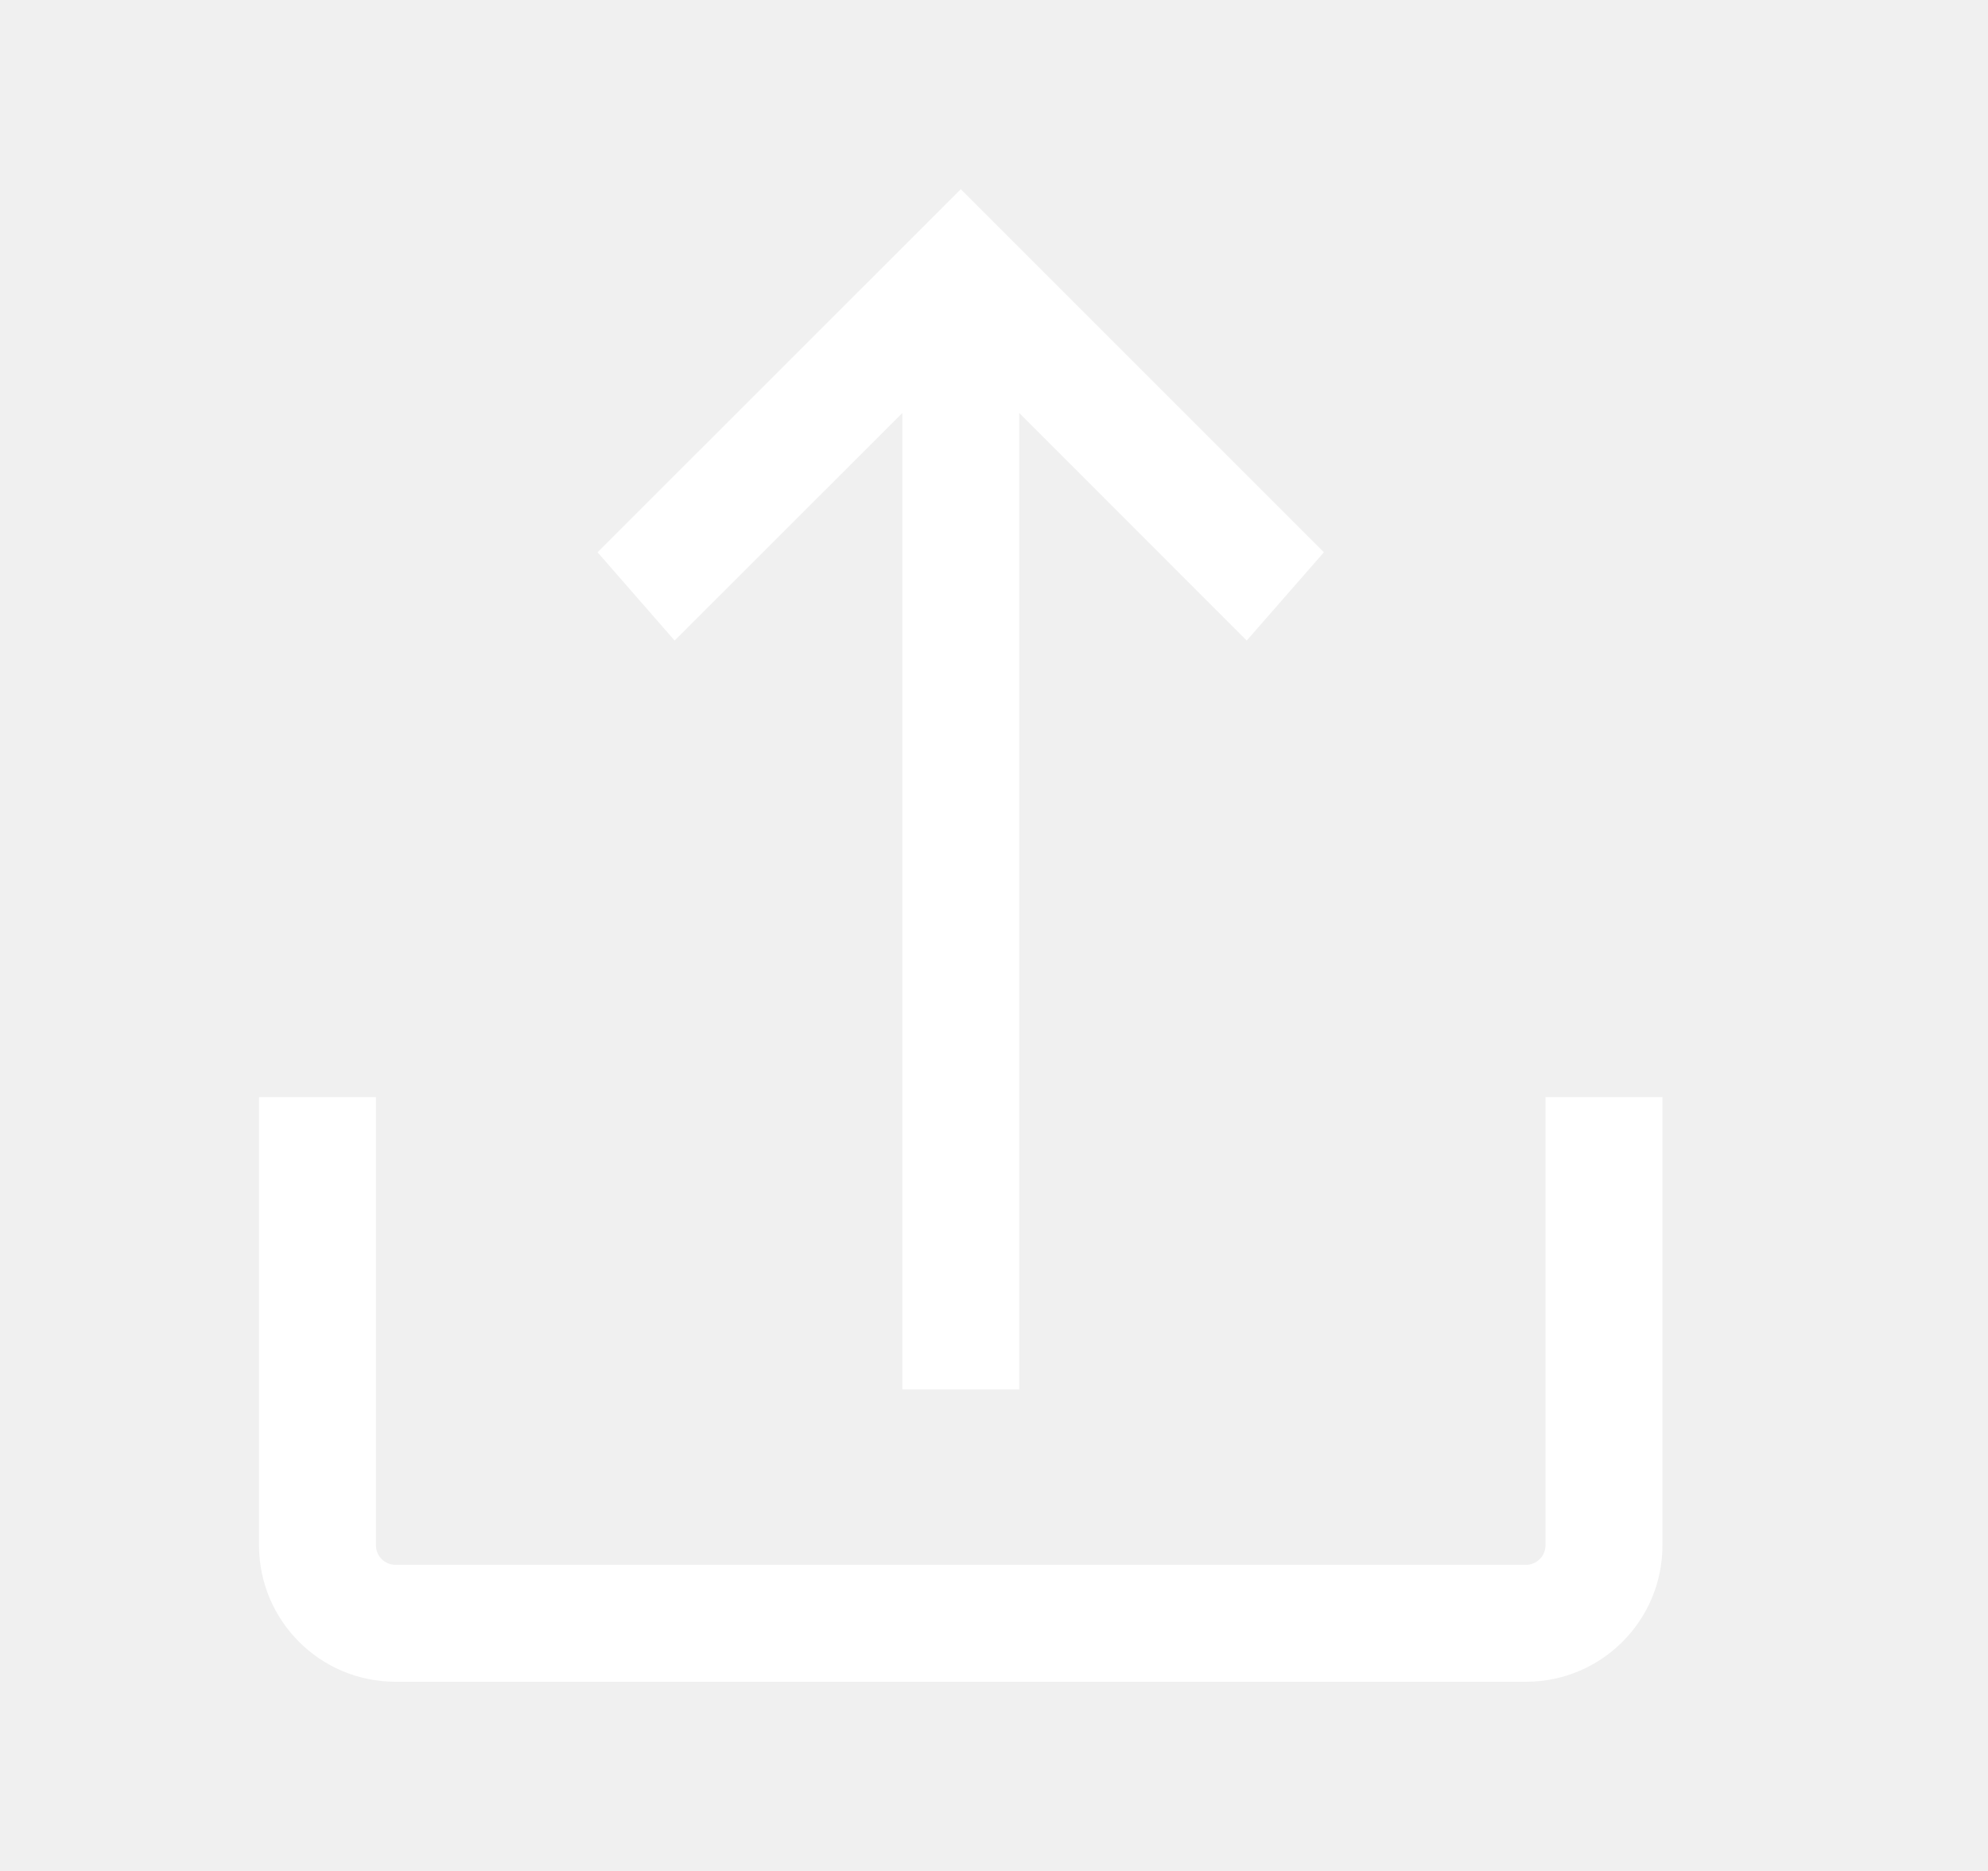
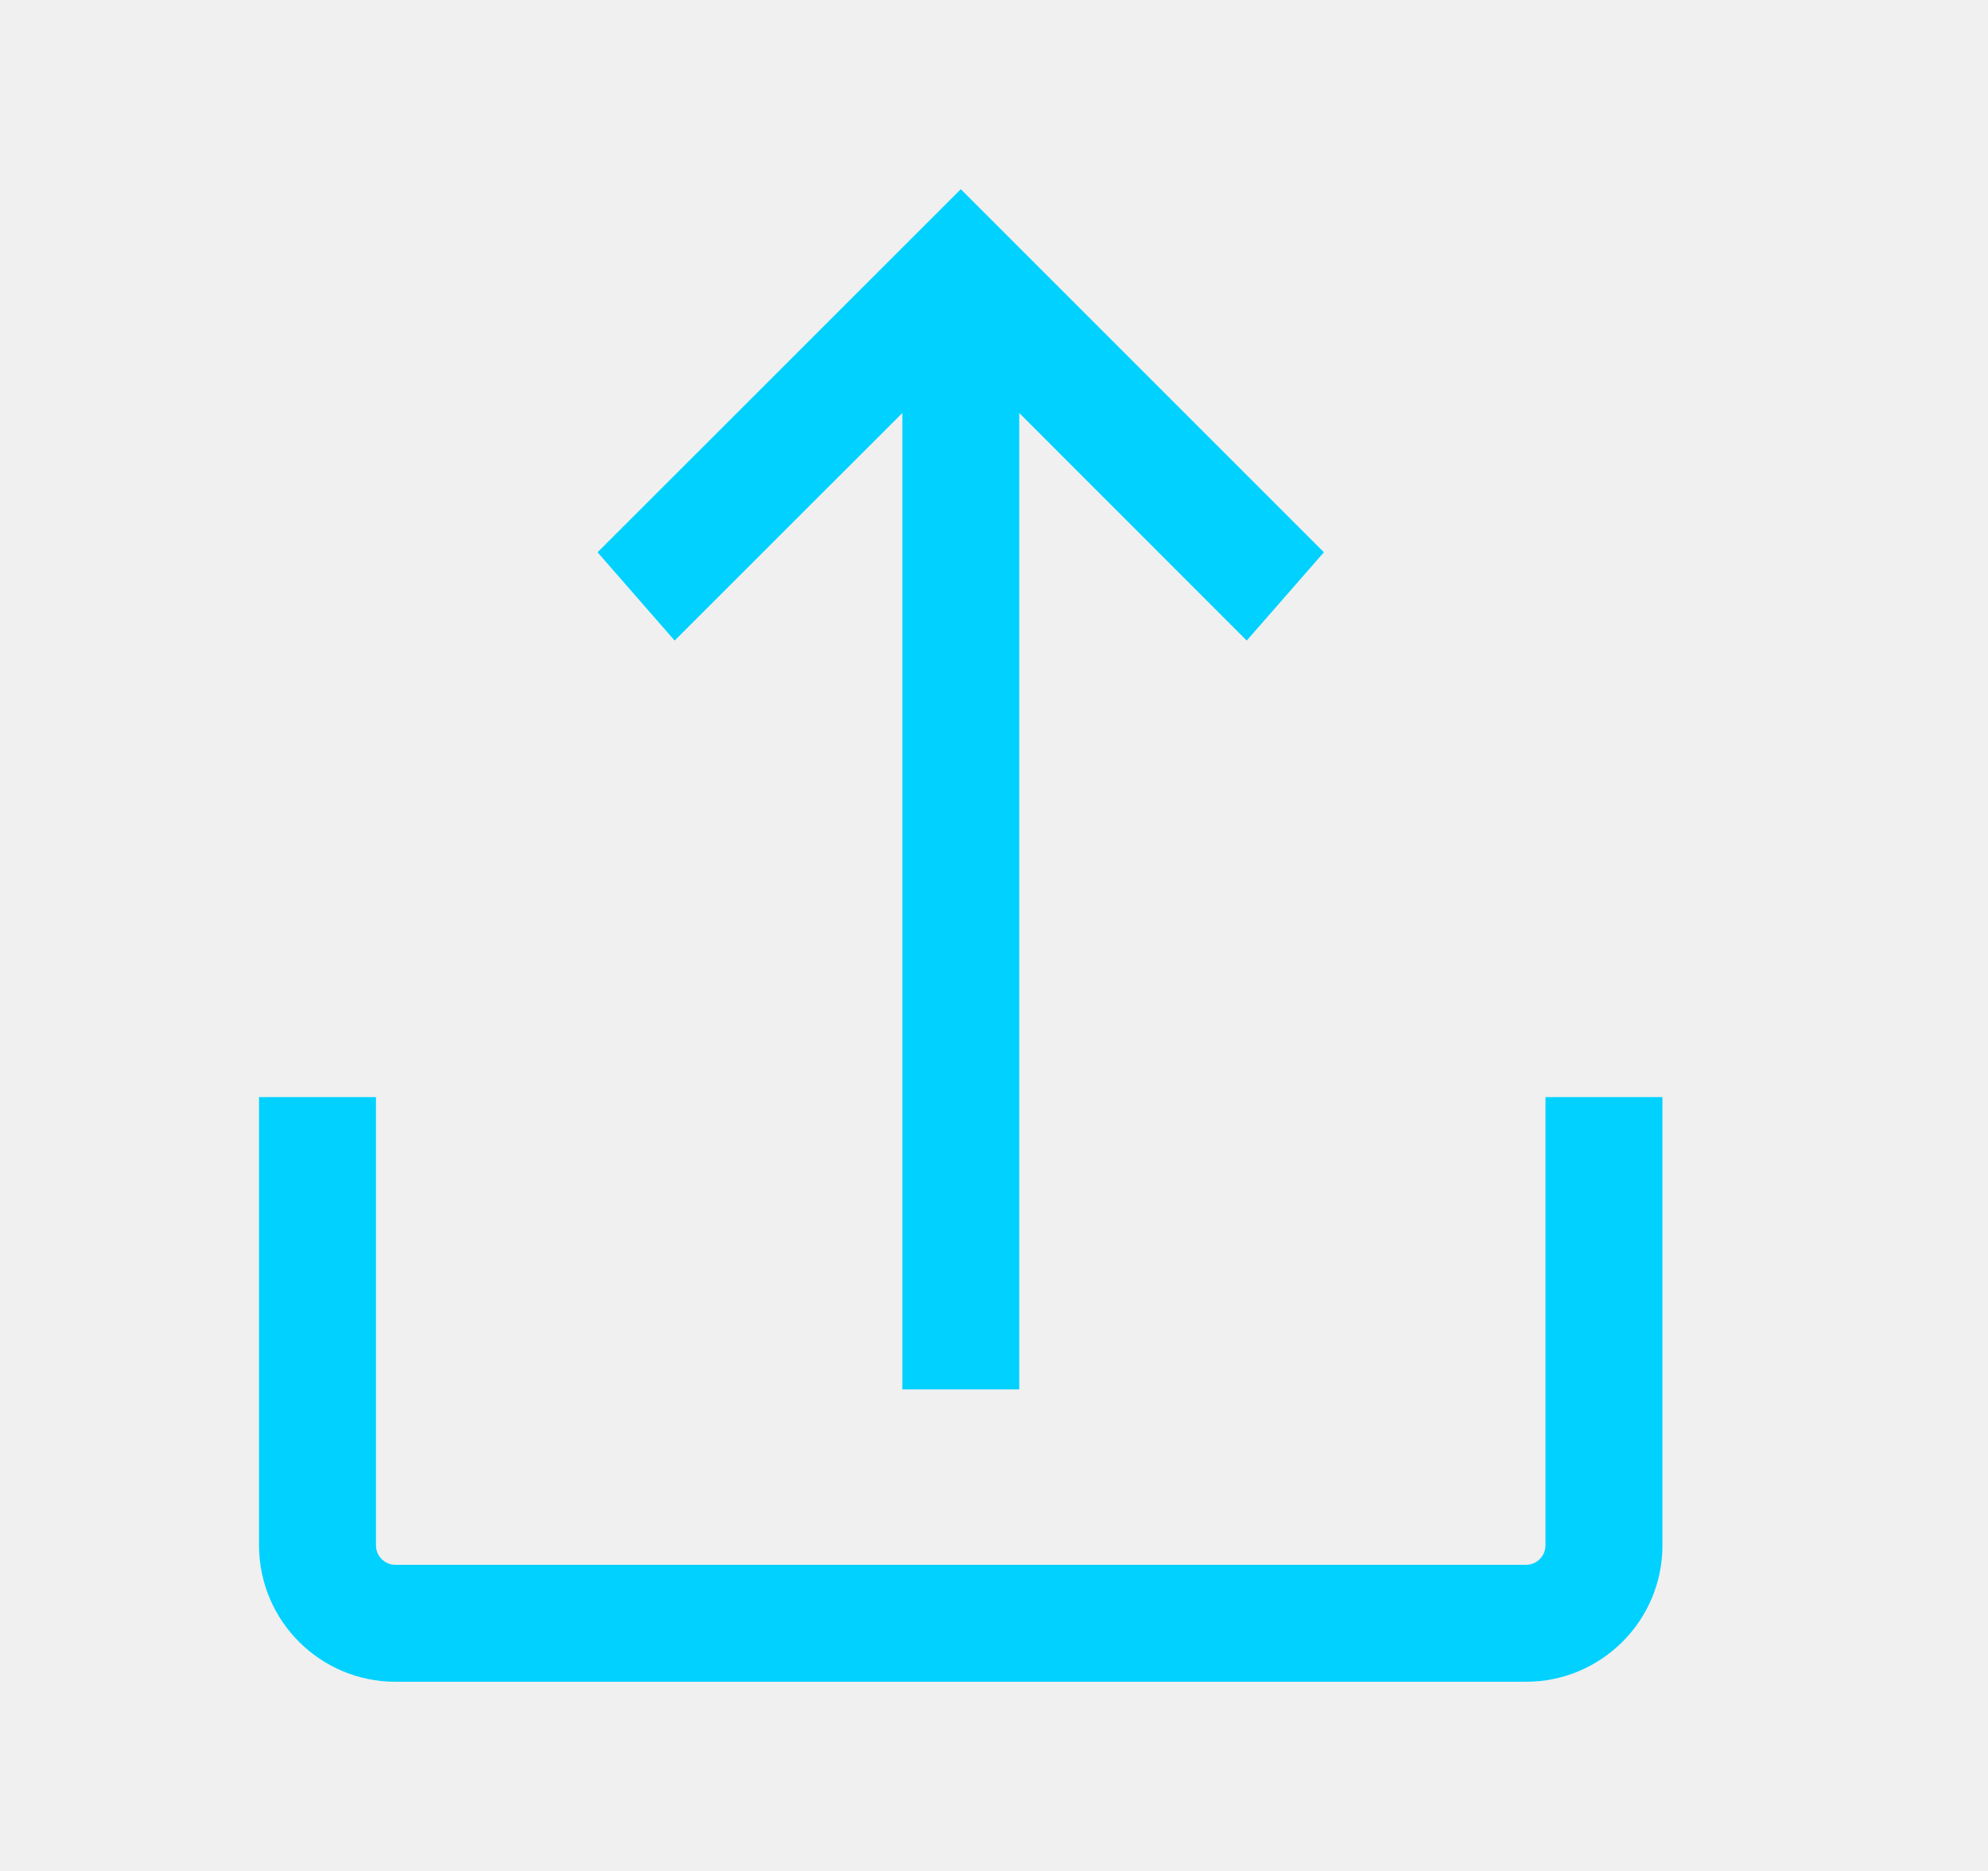
<svg xmlns="http://www.w3.org/2000/svg" width="17" height="16" fill="none" viewBox="0 0 17 16">
-   <path fill="#fff" d="M3.215 13.216c0 .092.075.166.167.166h9.667a.167.167 0 0 0 .167-.166V9.382h1v3.834c0 .644-.523 1.166-1.167 1.166H3.382a1.167 1.167 0 0 1-1.167-1.166V9.382h1z" />
-   <path fill="#fff" d="M8.716 11.882h-1v-8.35L5.769 5.478l-.659-.755 3.106-3.105 3.105 3.105-.66.755-1.945-1.946z" />
+   <path fill="#00D1FF" d="M3.215 13.216c0 .092.075.166.167.166h9.667a.167.167 0 0 0 .167-.166V9.382h1v3.834c0 .644-.523 1.166-1.167 1.166H3.382a1.167 1.167 0 0 1-1.167-1.166V9.382h1z" />
+   <path fill="#00D1FF" d="M8.716 11.882h-1v-8.35L5.769 5.478l-.659-.755 3.106-3.105 3.105 3.105-.66.755-1.945-1.946z" />
</svg>
